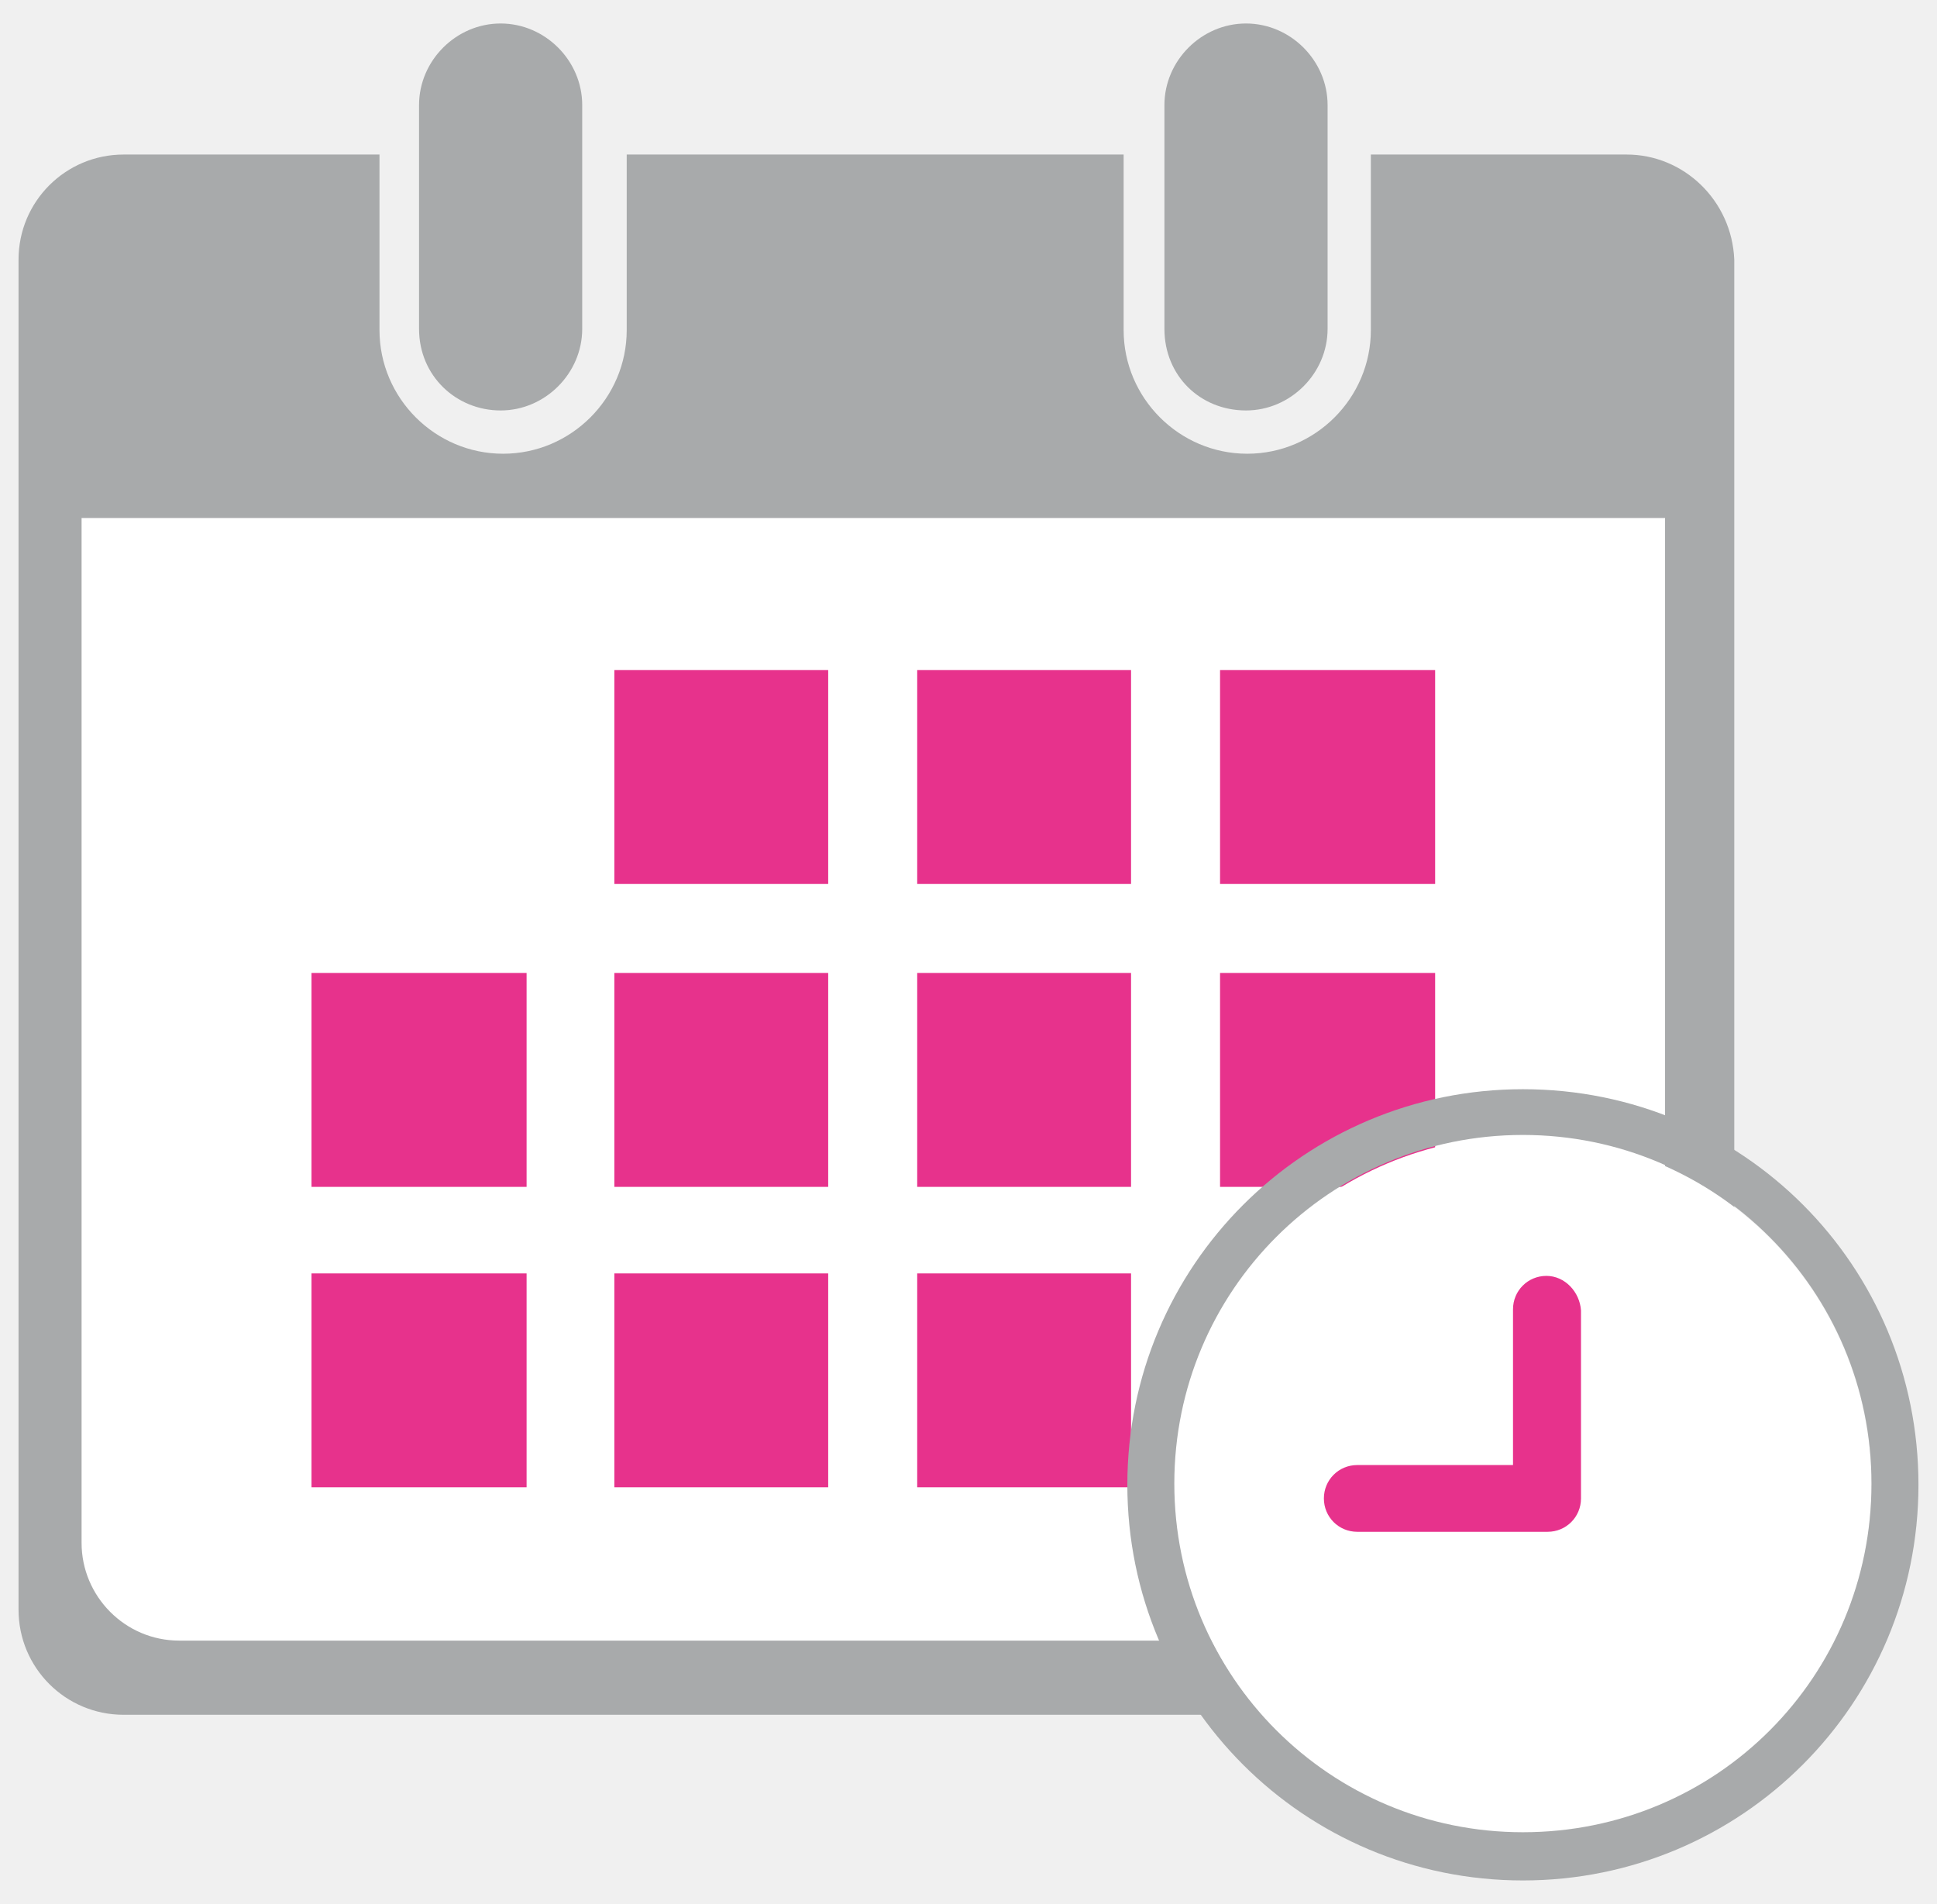
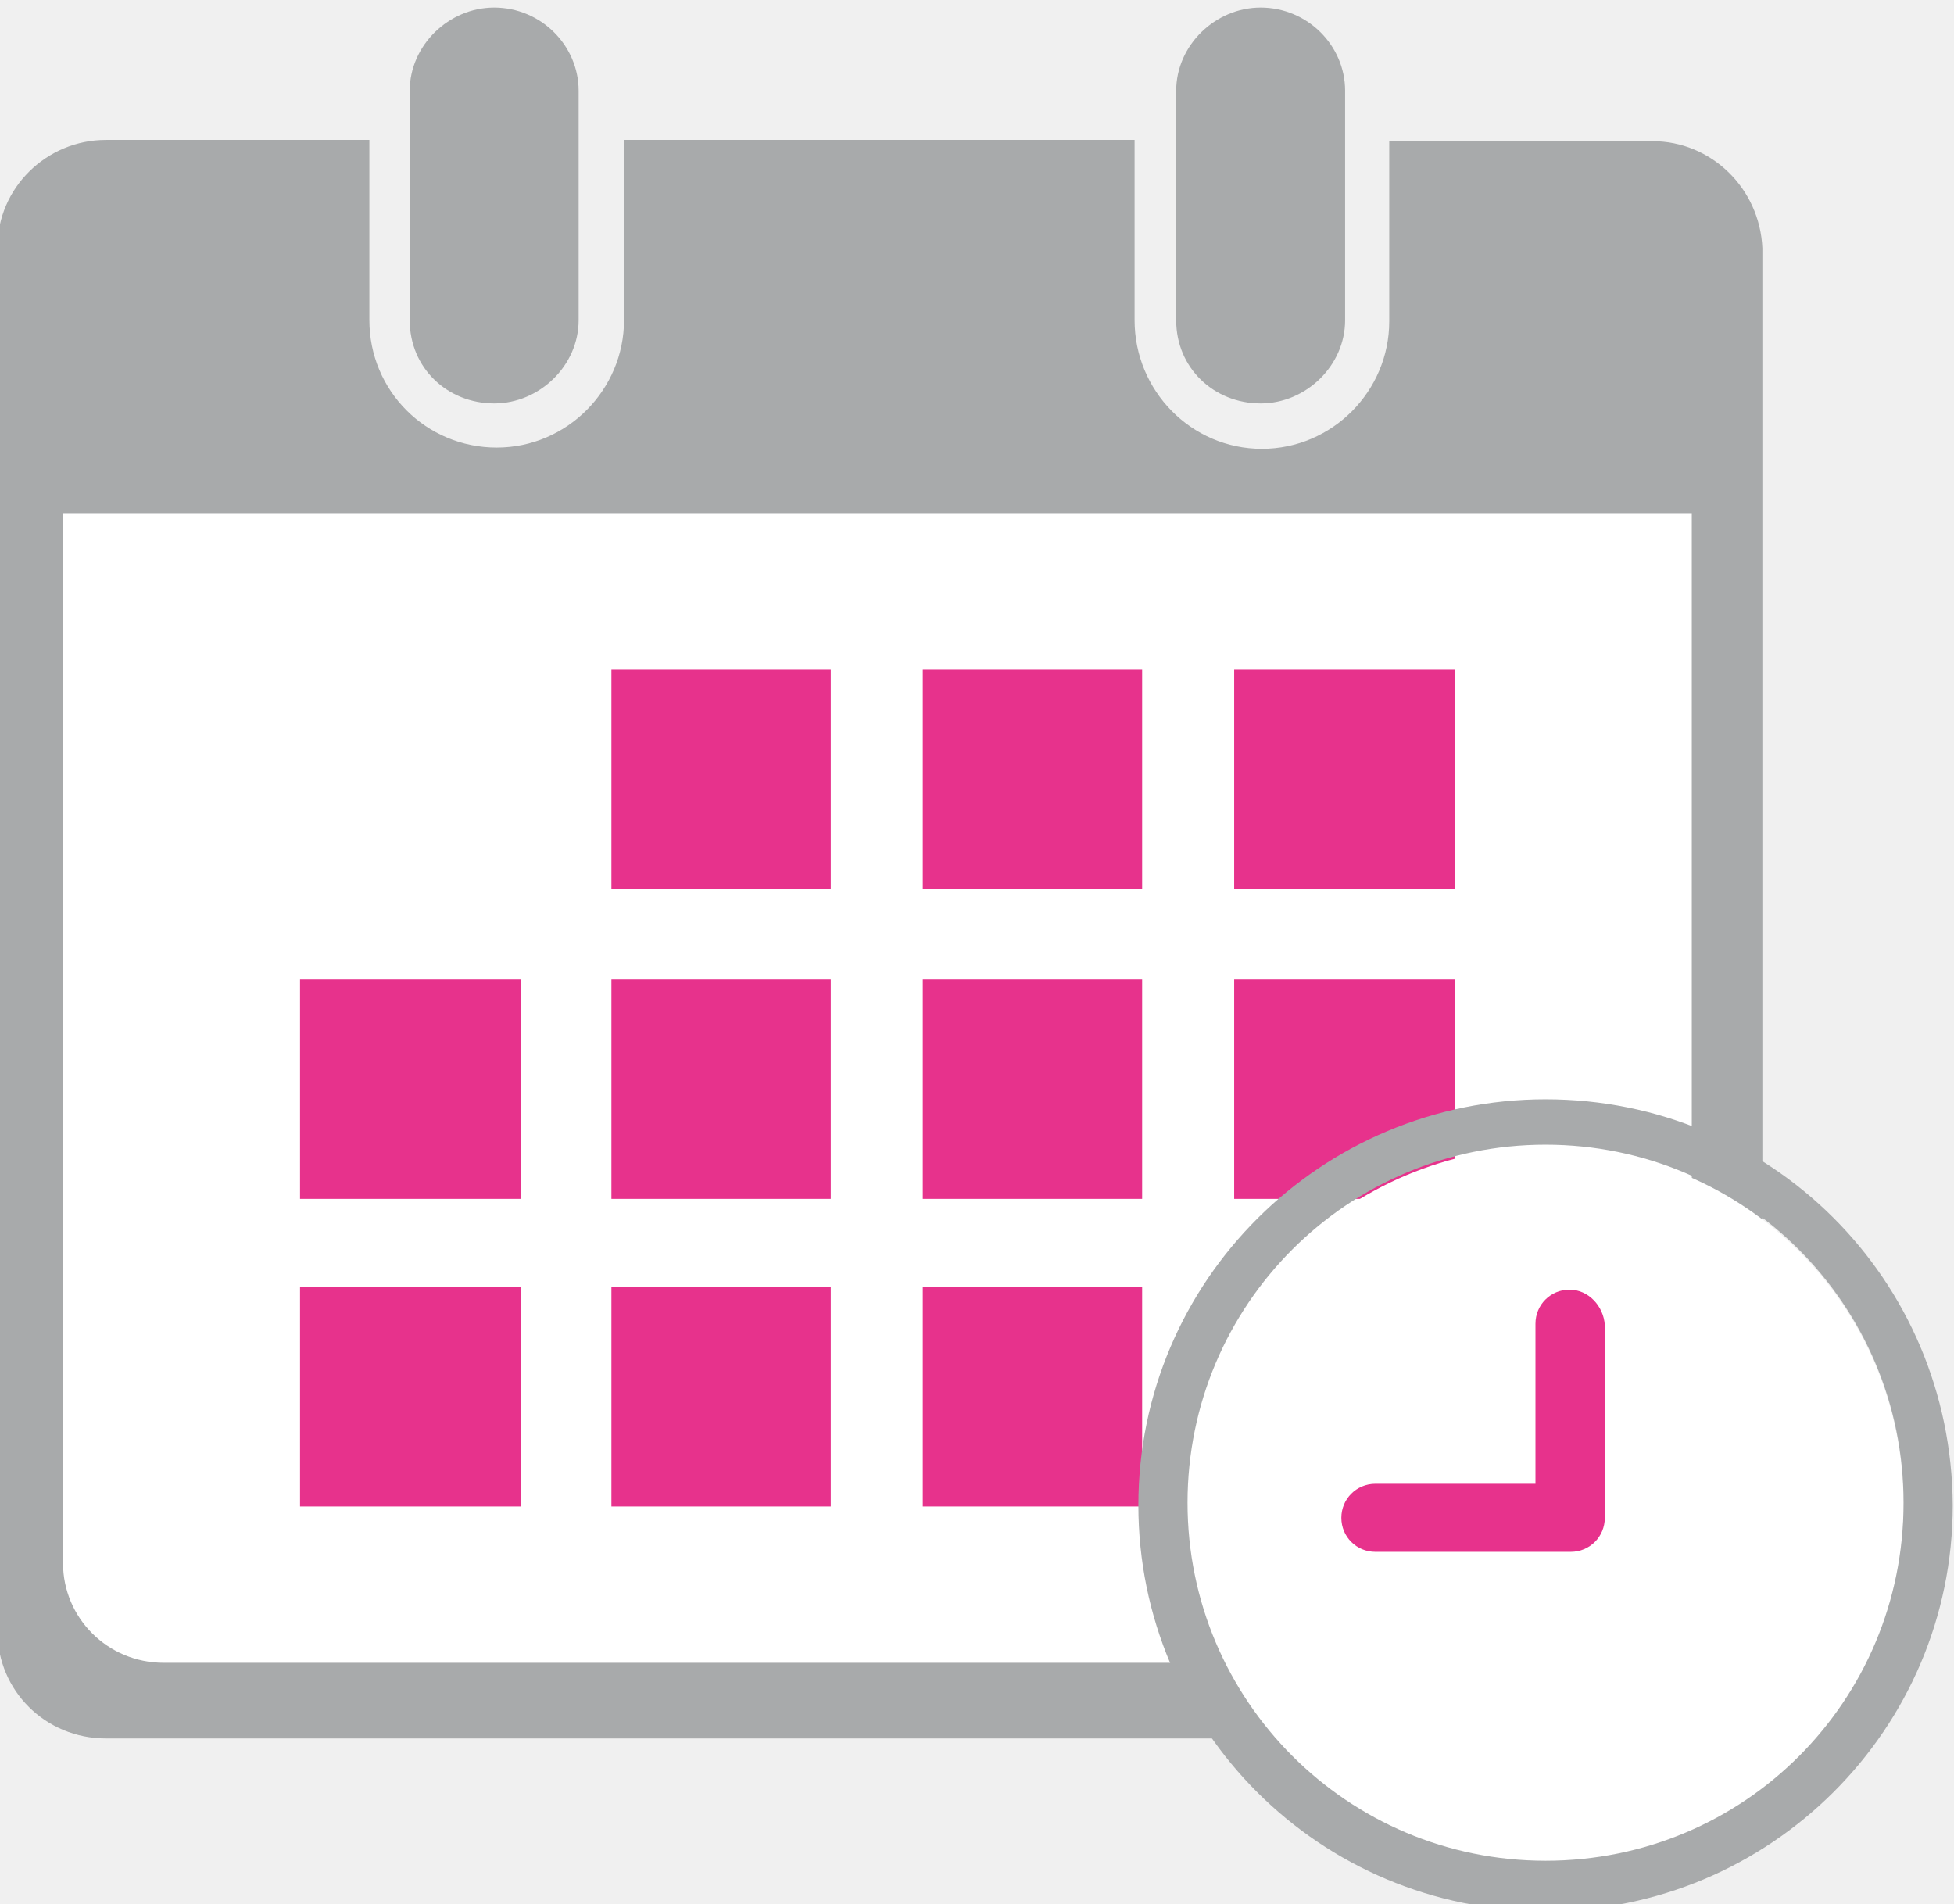
- <svg xmlns="http://www.w3.org/2000/svg" version="1.1" id="Layer_1" x="0px" y="0px" viewBox="-401 204 156.7 154" style="enable-background:new -401 204 156.7 154;" xml:space="preserve">
-   <style type="text/css">
- 	.st0{fill:#A8AAAB;}
- 	.st1{fill:#FFFFFF;}
- 	.st2{fill:#E7328C;}
- </style>
+ <svg xmlns="http://www.w3.org/2000/svg" version="1.1" id="Layer_1" x="0px" y="0px" width="155px" height="151px" viewBox="0 0 155 151" enable-background="new 0 0 155 151" xml:space="preserve">
  <g id="XMLID_4190_">
    <g id="XMLID_4226_">
-       <path id="XMLID_4246_" class="st0" d="M-300.2,237.2c3.6,0,6.6-3,6.6-6.6v-18.1c0-3.6-3-6.6-6.6-6.6s-6.6,3-6.6,6.6v18.1    C-306.8,234.4-303.9,237.2-300.2,237.2z" />
-       <path id="XMLID_4245_" class="st0" d="M-360.5,237.2c3.6,0,6.6-3,6.6-6.6v-18.1c0-3.6-3-6.6-6.6-6.6s-6.6,3-6.6,6.6v18.1    C-367.1,234.4-364.1,237.2-360.5,237.2z" />
-       <path id="XMLID_4242_" class="st0" d="M-269.4,216.5h-20.7v14.2c0,5.5-4.5,10-10,10s-10-4.5-10-10v-14.2h-40.2v14.2    c0,5.5-4.5,10-10,10s-10-4.5-10-10v-14.2h-20.7c-4.7,0-8.5,3.8-8.5,8.5v109.2c0,4.7,3.8,8.5,8.5,8.5h121.8c4.7,0,8.5-3.8,8.5-8.5    V225C-260.9,220.2-264.8,216.5-269.4,216.5z M-271.8,324.7c0,4-3.2,7.2-7.2,7.2h-102.8c-4,0-7.2-3.2-7.2-7.2v-75.9h117.2V324.7    L-271.8,324.7z" />
-       <path id="XMLID_4238_" class="st1" d="M-394.4,245.9v82.9c0,4.3,3.5,7.9,7.9,7.9h112.3c4.3,0,7.9-3.5,7.9-7.9v-82.9H-394.4z     M-352.8,326.6L-352.8,326.6 M-326.5,326.6L-326.5,326.6" />
+       <path id="XMLID_4246_" fill="#A8AAAB" d="M100,32c3.6,0,6.7-3,6.7-6.6V7.2c0-3.601-3-6.601-6.7-6.601c-3.6,0-6.7,3-6.7,6.601v18.2    C93.3,29.2,96.3,32,100,32z" />
+       <path id="XMLID_4245_" fill="#A8AAAB" d="M39.2,32c3.6,0,6.7-3,6.7-6.6V7.2c0-3.601-3-6.601-6.7-6.601c-3.6,0-6.7,3-6.7,6.601    v18.2C32.5,29.2,35.5,32,39.2,32z" />
+       <path id="XMLID_4242_" fill="#A8AAAB" d="M131.1,11.2H110.2v14.3c0,5.5-4.5,10.1-10.101,10.1C94.5,35.6,90,31,90,25.4V11.1H49.5    V25.4c0,5.5-4.5,10.1-10.1,10.1S29.3,31,29.3,25.4V11.1H8.4c-4.7,0-8.6,3.801-8.6,8.5V129.4c0,4.699,3.8,8.5,8.6,8.5h122.8    c4.7,0,8.6-3.801,8.6-8.5V19.7C139.6,14.9,135.7,11.2,131.1,11.2z M128.6,119.9c0,4-3.199,7.199-7.3,7.199H17.6    c-4,0-7.3-3.199-7.3-7.199V43.6h118.2V119.9H128.6z" />
+       <path id="XMLID_4238_" fill="#FFFFFF" d="M5,40.7V124c0,4.3,3.5,7.9,8,7.9h113.2c4.3,0,8-3.5,8-7.9V40.7H5z M46.9,121.8    L46.9,121.8 M73.5,121.8L73.5,121.8" />
      <g id="XMLID_4227_">
-         <rect id="XMLID_4237_" x="-351.3" y="258.2" class="st2" width="17.3" height="17.3" />
-         <rect id="XMLID_4236_" x="-326.8" y="258.2" class="st2" width="17.3" height="17.3" />
-         <rect id="XMLID_4235_" x="-302.3" y="258.2" class="st2" width="17.4" height="17.3" />
-         <rect id="XMLID_4234_" x="-375.8" y="282.7" class="st2" width="17.4" height="17.3" />
-         <rect id="XMLID_4233_" x="-351.3" y="282.7" class="st2" width="17.3" height="17.3" />
-         <rect id="XMLID_4232_" x="-326.8" y="282.7" class="st2" width="17.3" height="17.3" />
-         <rect id="XMLID_4231_" x="-302.3" y="282.7" class="st2" width="17.4" height="17.3" />
-         <rect id="XMLID_4230_" x="-375.8" y="307" class="st2" width="17.4" height="17.3" />
-         <rect id="XMLID_4229_" x="-351.3" y="307" class="st2" width="17.3" height="17.3" />
-         <rect id="XMLID_4228_" x="-326.8" y="307" class="st2" width="17.3" height="17.3" />
+         <rect id="XMLID_4237_" x="48.5" y="53.1" fill="#E7328C" width="17.4" height="17.4" />
+         <rect id="XMLID_4236_" x="73.2" y="53.1" fill="#E7328C" width="17.399" height="17.4" />
+         <rect id="XMLID_4235_" x="97.9" y="53.1" fill="#E7328C" width="17.5" height="17.4" />
+         <rect id="XMLID_4234_" x="23.8" y="77.7" fill="#E7328C" width="17.5" height="17.399" />
+         <rect id="XMLID_4233_" x="48.5" y="77.7" fill="#E7328C" width="17.4" height="17.399" />
+         <rect id="XMLID_4232_" x="73.2" y="77.7" fill="#E7328C" width="17.399" height="17.399" />
+         <rect id="XMLID_4231_" x="97.9" y="77.7" fill="#E7328C" width="17.5" height="17.399" />
+         <rect id="XMLID_4230_" x="23.8" y="102.1" fill="#E7328C" width="17.5" height="17.4" />
+         <rect id="XMLID_4229_" x="48.5" y="102.1" fill="#E7328C" width="17.4" height="17.4" />
+         <rect id="XMLID_4228_" x="73.2" y="102.1" fill="#E7328C" width="17.399" height="17.4" />
      </g>
    </g>
    <g id="XMLID_4191_">
-       <path id="XMLID_4223_" class="st1" d="M-277.8,295.9c-15.6,0-28.2,12.6-28.2,28.2c0,15.5,12.6,28.2,28.2,28.2s28.2-12.6,28.2-28.2    S-262.1,295.9-277.8,295.9z M-273.2,325.4c0,1.5-1.2,2.7-2.7,2.7h-15.4c-1.5,0-2.7-1.2-2.7-2.7s1.2-2.7,2.7-2.7h12.6V310    c0-1.5,1.2-2.7,2.7-2.7s2.7,1.2,2.7,2.7L-273.2,325.4L-273.2,325.4z" />
-       <path id="XMLID_4198_" class="st0" d="M-277.8,292.1c-17.7,0-32,14.3-32,32s14.3,32,32,32s32-14.3,32-32    C-245.8,306.4-260,292.1-277.8,292.1z M-277.8,352.2c-15.6,0-28.2-12.6-28.2-28.2s12.6-28.2,28.2-28.2s28.2,12.6,28.2,28.2    S-262.1,352.2-277.8,352.2z" />
-       <path id="XMLID_4193_" class="st2" d="M-275.9,307.2c-1.5,0-2.7,1.2-2.7,2.7v12.6h-12.6c-1.5,0-2.7,1.2-2.7,2.7s1.2,2.7,2.7,2.7    h15.4c1.5,0,2.7-1.2,2.7-2.7V310C-273.2,308.5-274.4,307.2-275.9,307.2z" />
+       <path id="XMLID_4223_" fill="#FFFFFF" d="M122.6,91C106.9,91,94.2,103.7,94.2,119.4c0,15.6,12.7,28.399,28.399,28.399    c15.7,0,28.4-12.7,28.4-28.399C151,103.6,138.4,91,122.6,91z M127.2,120.6c0,1.5-1.2,2.7-2.7,2.7H109c-1.5,0-2.7-1.2-2.7-2.7    s1.2-2.699,2.7-2.699h12.7V105.1c0-1.5,1.2-2.699,2.7-2.699s2.699,1.199,2.699,2.699L127.2,120.6L127.2,120.6z" />
+       <path id="XMLID_4198_" fill="#A8AAAB" d="M122.6,87.2c-17.8,0-32.3,14.399-32.3,32.2c0,17.8,14.4,32.199,32.3,32.199    C140.4,151.6,154.9,137.2,154.9,119.4C154.8,101.5,140.5,87.2,122.6,87.2z M122.6,147.6C106.9,147.6,94.2,134.9,94.2,119.2    s12.7-28.4,28.399-28.4c15.7,0,28.4,12.7,28.4,28.4S138.4,147.6,122.6,147.6z" />
+       <path id="XMLID_4193_" fill="#E7328C" d="M124.5,102.3c-1.5,0-2.7,1.2-2.7,2.7v12.7h-12.7c-1.5,0-2.699,1.2-2.699,2.7    s1.199,2.699,2.699,2.699h15.5c1.5,0,2.7-1.199,2.7-2.699V105.1C127.2,103.6,126,102.3,124.5,102.3z" />
    </g>
  </g>
</svg>
